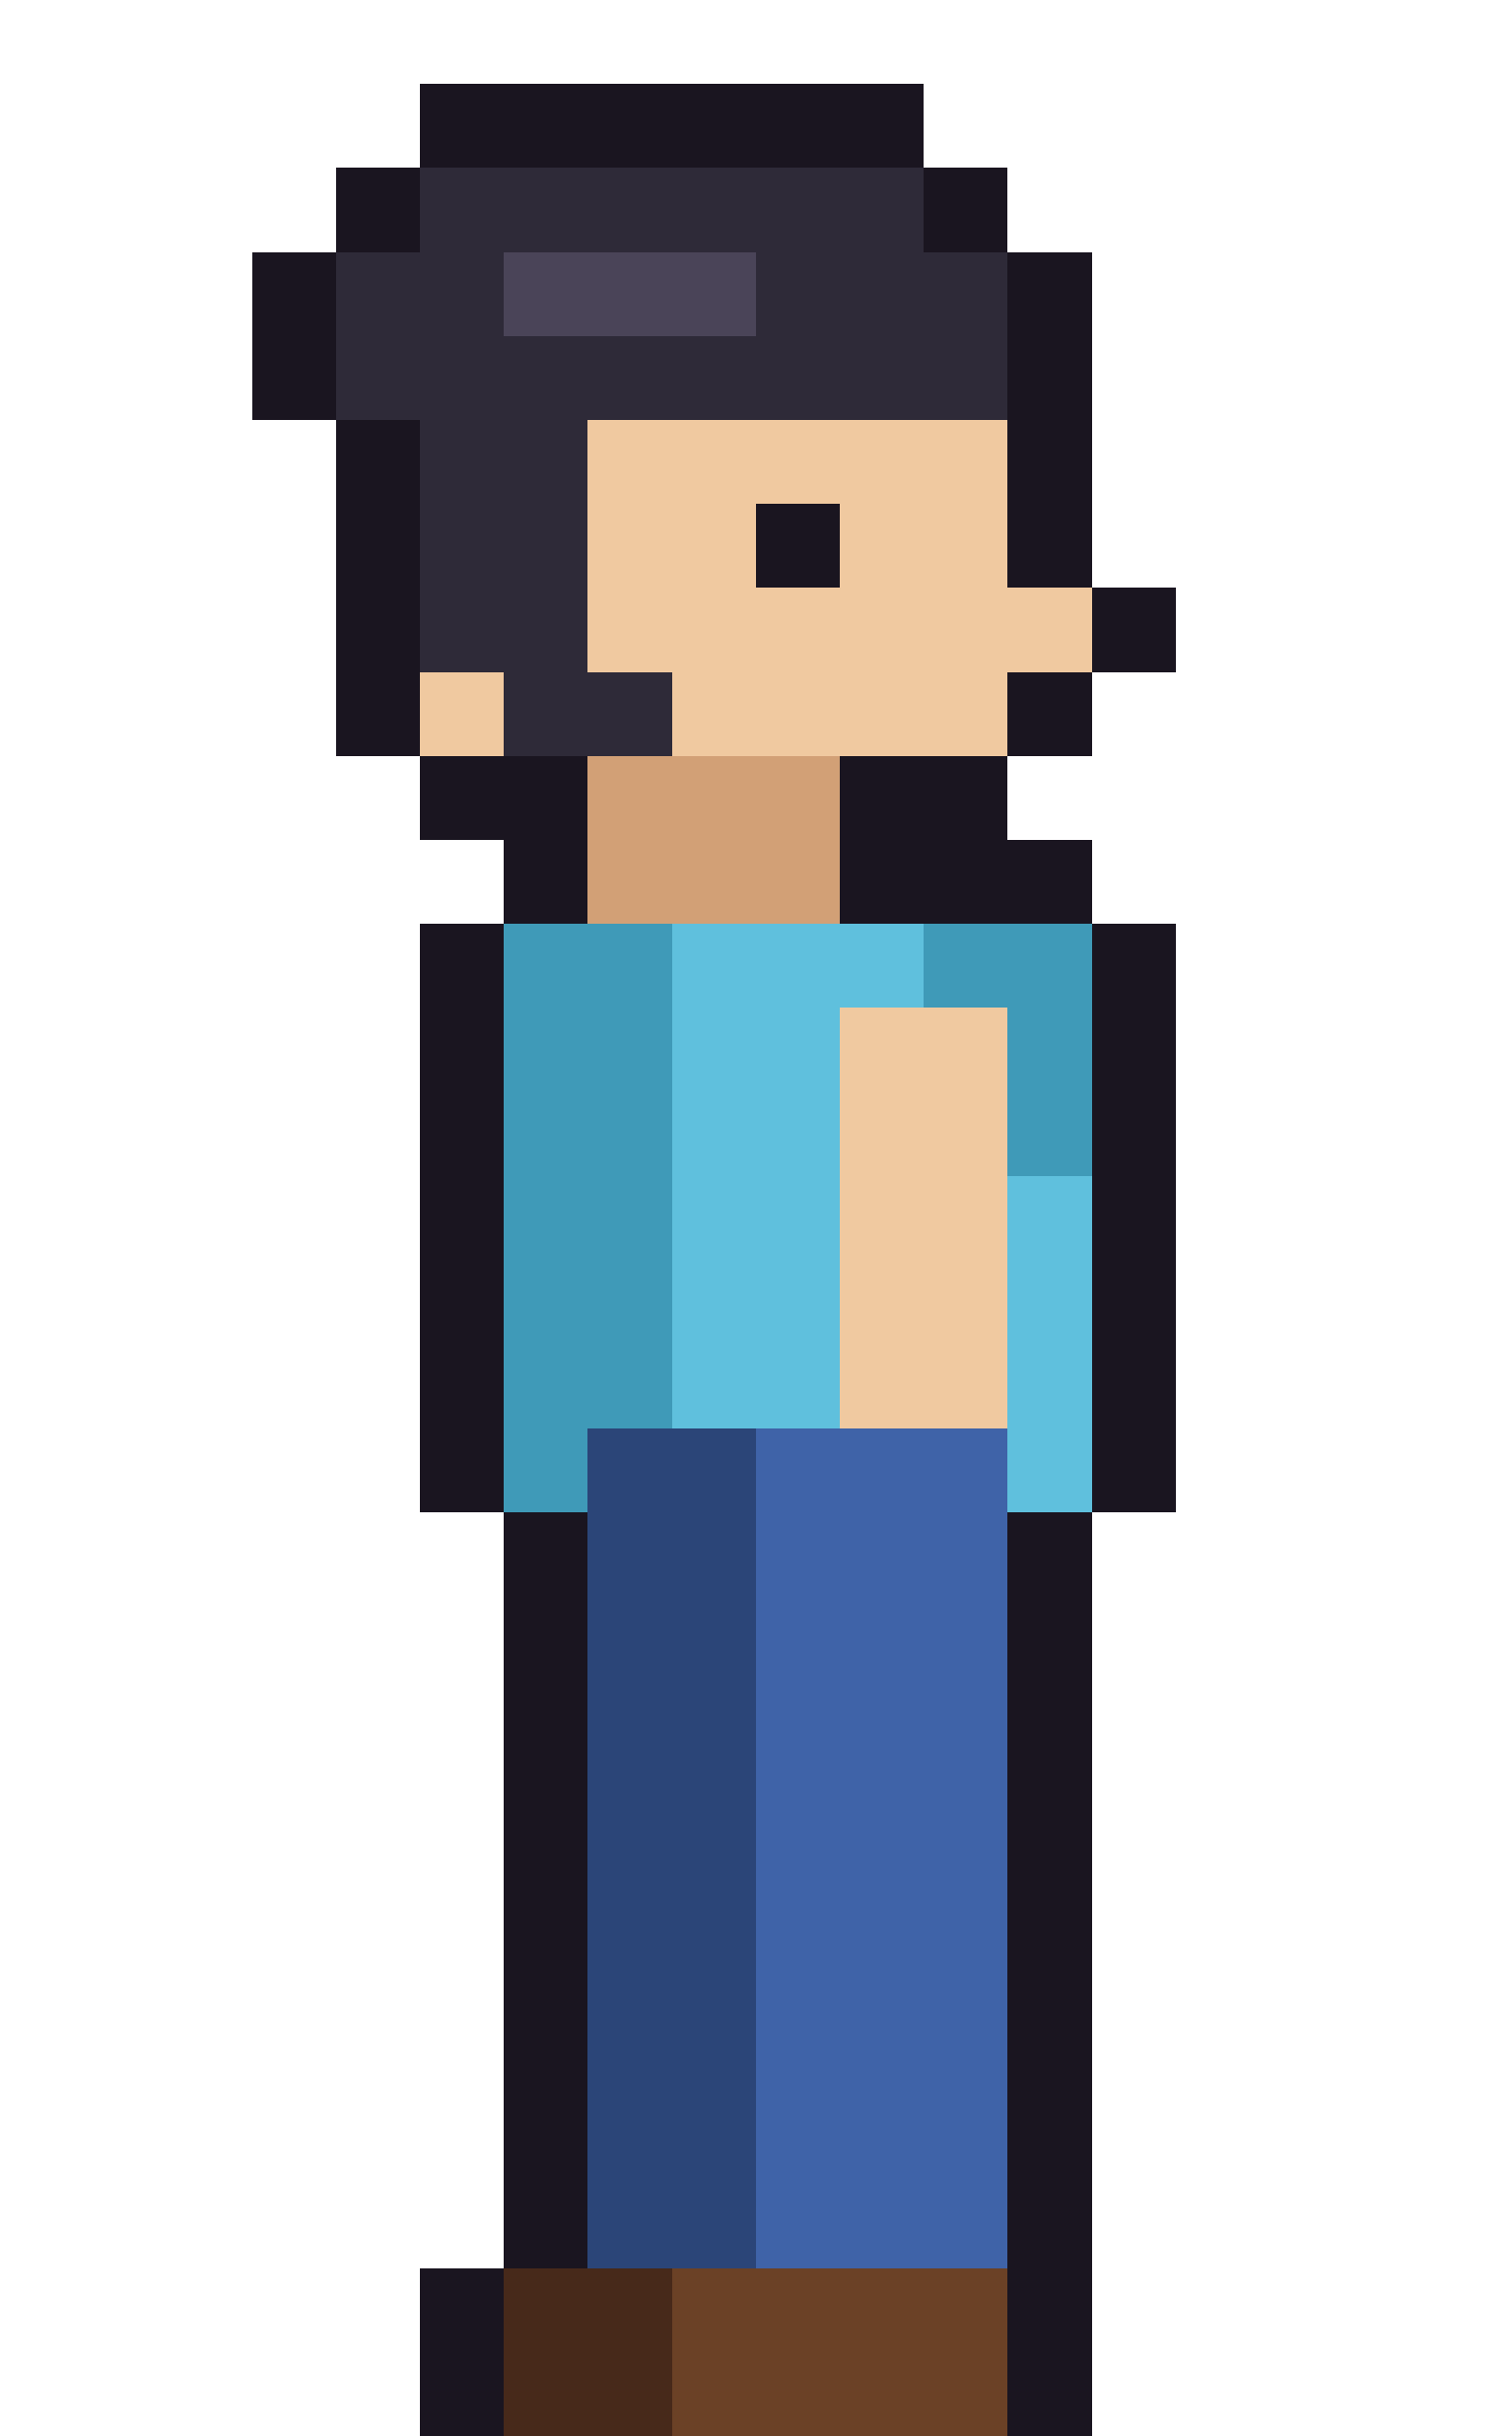
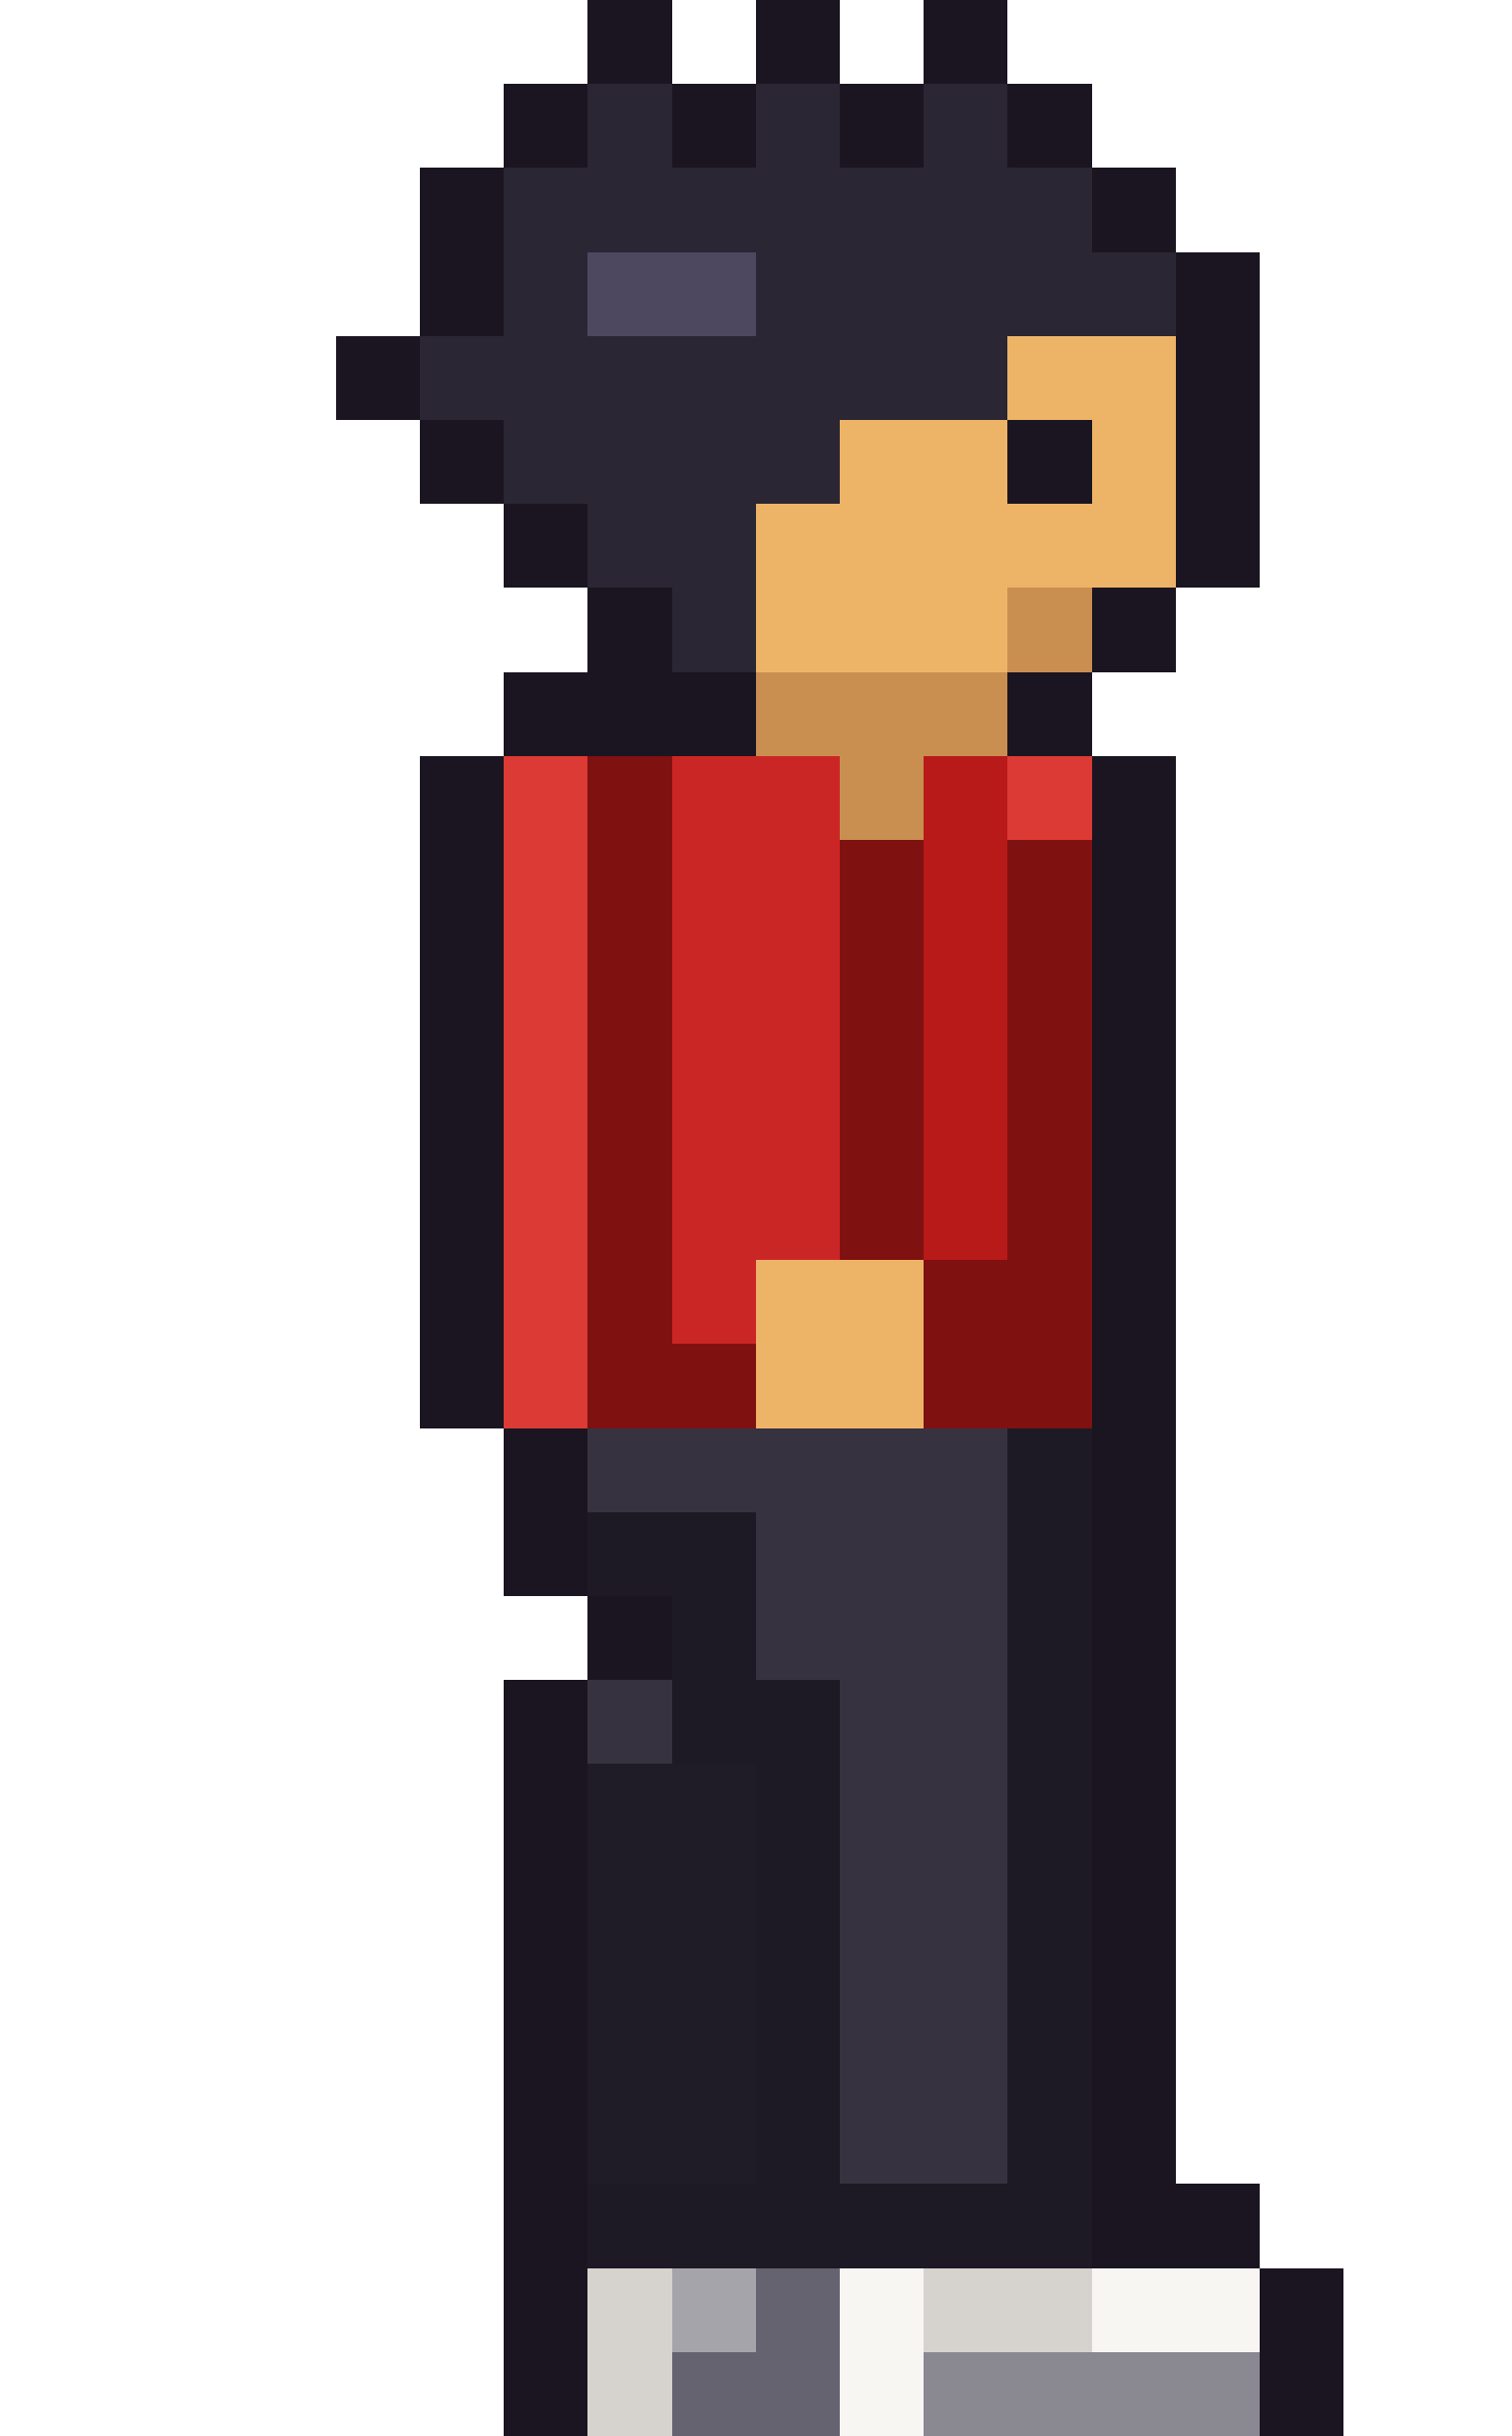
<svg xmlns="http://www.w3.org/2000/svg" viewBox="0 0 18 29" shape-rendering="crispEdges">
-   <rect x="5" y="1" width="1" height="1" fill="#1a1520" />
+   <rect x="7" y="0" width="1" height="1" fill="#1a1520" />
+   <rect x="9" y="0" width="1" height="1" fill="#1a1520" />
+   <rect x="11" y="0" width="1" height="1" fill="#1a1520" />
  <rect x="6" y="1" width="1" height="1" fill="#1a1520" />
-   <rect x="7" y="1" width="1" height="1" fill="#1a1520" />
+   <rect x="7" y="1" width="1" height="1" fill="#2a2633" />
  <rect x="8" y="1" width="1" height="1" fill="#1a1520" />
-   <rect x="9" y="1" width="1" height="1" fill="#1a1520" />
+   <rect x="9" y="1" width="1" height="1" fill="#2a2633" />
  <rect x="10" y="1" width="1" height="1" fill="#1a1520" />
-   <rect x="4" y="2" width="1" height="1" fill="#1a1520" />
-   <rect x="5" y="2" width="1" height="1" fill="#2e2a38" />
-   <rect x="6" y="2" width="1" height="1" fill="#2e2a38" />
-   <rect x="7" y="2" width="1" height="1" fill="#2e2a38" />
-   <rect x="8" y="2" width="1" height="1" fill="#2e2a38" />
-   <rect x="9" y="2" width="1" height="1" fill="#2e2a38" />
-   <rect x="10" y="2" width="1" height="1" fill="#2e2a38" />
-   <rect x="11" y="2" width="1" height="1" fill="#1a1520" />
-   <rect x="3" y="3" width="1" height="1" fill="#1a1520" />
-   <rect x="4" y="3" width="1" height="1" fill="#2e2a38" />
-   <rect x="5" y="3" width="1" height="1" fill="#2e2a38" />
-   <rect x="6" y="3" width="1" height="1" fill="#4a4458" />
-   <rect x="7" y="3" width="1" height="1" fill="#4a4458" />
-   <rect x="8" y="3" width="1" height="1" fill="#4a4458" />
-   <rect x="9" y="3" width="1" height="1" fill="#2e2a38" />
-   <rect x="10" y="3" width="1" height="1" fill="#2e2a38" />
-   <rect x="11" y="3" width="1" height="1" fill="#2e2a38" />
-   <rect x="12" y="3" width="1" height="1" fill="#1a1520" />
-   <rect x="3" y="4" width="1" height="1" fill="#1a1520" />
-   <rect x="4" y="4" width="1" height="1" fill="#2e2a38" />
-   <rect x="5" y="4" width="1" height="1" fill="#2e2a38" />
-   <rect x="6" y="4" width="1" height="1" fill="#2e2a38" />
-   <rect x="7" y="4" width="1" height="1" fill="#2e2a38" />
-   <rect x="8" y="4" width="1" height="1" fill="#2e2a38" />
-   <rect x="9" y="4" width="1" height="1" fill="#2e2a38" />
-   <rect x="10" y="4" width="1" height="1" fill="#2e2a38" />
-   <rect x="11" y="4" width="1" height="1" fill="#2e2a38" />
-   <rect x="12" y="4" width="1" height="1" fill="#1a1520" />
-   <rect x="4" y="5" width="1" height="1" fill="#1a1520" />
-   <rect x="5" y="5" width="1" height="1" fill="#2e2a38" />
-   <rect x="6" y="5" width="1" height="1" fill="#2e2a38" />
-   <rect x="7" y="5" width="1" height="1" fill="#f0c9a0" />
-   <rect x="8" y="5" width="1" height="1" fill="#f0c9a0" />
-   <rect x="9" y="5" width="1" height="1" fill="#f0c9a0" />
-   <rect x="10" y="5" width="1" height="1" fill="#f0c9a0" />
-   <rect x="11" y="5" width="1" height="1" fill="#f0c9a0" />
+   <rect x="11" y="1" width="1" height="1" fill="#2a2633" />
+   <rect x="12" y="1" width="1" height="1" fill="#1a1520" />
+   <rect x="5" y="2" width="1" height="1" fill="#1a1520" />
+   <rect x="6" y="2" width="1" height="1" fill="#2a2633" />
+   <rect x="7" y="2" width="1" height="1" fill="#2a2633" />
+   <rect x="8" y="2" width="1" height="1" fill="#2a2633" />
+   <rect x="9" y="2" width="1" height="1" fill="#2a2633" />
+   <rect x="10" y="2" width="1" height="1" fill="#2a2633" />
+   <rect x="11" y="2" width="1" height="1" fill="#2a2633" />
+   <rect x="12" y="2" width="1" height="1" fill="#2a2633" />
+   <rect x="13" y="2" width="1" height="1" fill="#1a1520" />
+   <rect x="5" y="3" width="1" height="1" fill="#1a1520" />
+   <rect x="6" y="3" width="1" height="1" fill="#2a2633" />
+   <rect x="7" y="3" width="1" height="1" fill="#4d4760" />
+   <rect x="8" y="3" width="1" height="1" fill="#4d4760" />
+   <rect x="9" y="3" width="1" height="1" fill="#2a2633" />
+   <rect x="10" y="3" width="1" height="1" fill="#2a2633" />
+   <rect x="11" y="3" width="1" height="1" fill="#2a2633" />
+   <rect x="12" y="3" width="1" height="1" fill="#2a2633" />
+   <rect x="13" y="3" width="1" height="1" fill="#2a2633" />
+   <rect x="14" y="3" width="1" height="1" fill="#1a1520" />
+   <rect x="4" y="4" width="1" height="1" fill="#1a1520" />
+   <rect x="5" y="4" width="1" height="1" fill="#2a2633" />
+   <rect x="6" y="4" width="1" height="1" fill="#2a2633" />
+   <rect x="7" y="4" width="1" height="1" fill="#2a2633" />
+   <rect x="8" y="4" width="1" height="1" fill="#2a2633" />
+   <rect x="9" y="4" width="1" height="1" fill="#2a2633" />
+   <rect x="10" y="4" width="1" height="1" fill="#2a2633" />
+   <rect x="11" y="4" width="1" height="1" fill="#2a2633" />
+   <rect x="12" y="4" width="1" height="1" fill="#edb468" />
+   <rect x="13" y="4" width="1" height="1" fill="#edb468" />
+   <rect x="14" y="4" width="1" height="1" fill="#1a1520" />
+   <rect x="5" y="5" width="1" height="1" fill="#1a1520" />
+   <rect x="6" y="5" width="1" height="1" fill="#2a2633" />
+   <rect x="7" y="5" width="1" height="1" fill="#2a2633" />
+   <rect x="8" y="5" width="1" height="1" fill="#2a2633" />
+   <rect x="9" y="5" width="1" height="1" fill="#2a2633" />
+   <rect x="10" y="5" width="1" height="1" fill="#edb468" />
+   <rect x="11" y="5" width="1" height="1" fill="#edb468" />
  <rect x="12" y="5" width="1" height="1" fill="#1a1520" />
-   <rect x="4" y="6" width="1" height="1" fill="#1a1520" />
-   <rect x="5" y="6" width="1" height="1" fill="#2e2a38" />
-   <rect x="6" y="6" width="1" height="1" fill="#2e2a38" />
-   <rect x="7" y="6" width="1" height="1" fill="#f0c9a0" />
-   <rect x="8" y="6" width="1" height="1" fill="#f0c9a0" />
-   <rect x="9" y="6" width="1" height="1" fill="#1a1520" />
-   <rect x="10" y="6" width="1" height="1" fill="#f0c9a0" />
-   <rect x="11" y="6" width="1" height="1" fill="#f0c9a0" />
-   <rect x="12" y="6" width="1" height="1" fill="#1a1520" />
-   <rect x="4" y="7" width="1" height="1" fill="#1a1520" />
-   <rect x="5" y="7" width="1" height="1" fill="#2e2a38" />
-   <rect x="6" y="7" width="1" height="1" fill="#2e2a38" />
-   <rect x="7" y="7" width="1" height="1" fill="#f0c9a0" />
-   <rect x="8" y="7" width="1" height="1" fill="#f0c9a0" />
-   <rect x="9" y="7" width="1" height="1" fill="#f0c9a0" />
-   <rect x="10" y="7" width="1" height="1" fill="#f0c9a0" />
-   <rect x="11" y="7" width="1" height="1" fill="#f0c9a0" />
-   <rect x="12" y="7" width="1" height="1" fill="#f0c9a0" />
+   <rect x="13" y="5" width="1" height="1" fill="#edb468" />
+   <rect x="14" y="5" width="1" height="1" fill="#1a1520" />
+   <rect x="6" y="6" width="1" height="1" fill="#1a1520" />
+   <rect x="7" y="6" width="1" height="1" fill="#2a2633" />
+   <rect x="8" y="6" width="1" height="1" fill="#2a2633" />
+   <rect x="9" y="6" width="1" height="1" fill="#edb468" />
+   <rect x="10" y="6" width="1" height="1" fill="#edb468" />
+   <rect x="11" y="6" width="1" height="1" fill="#edb468" />
+   <rect x="12" y="6" width="1" height="1" fill="#edb468" />
+   <rect x="13" y="6" width="1" height="1" fill="#edb468" />
+   <rect x="14" y="6" width="1" height="1" fill="#1a1520" />
+   <rect x="7" y="7" width="1" height="1" fill="#1a1520" />
+   <rect x="8" y="7" width="1" height="1" fill="#2a2633" />
+   <rect x="9" y="7" width="1" height="1" fill="#edb468" />
+   <rect x="10" y="7" width="1" height="1" fill="#edb468" />
+   <rect x="11" y="7" width="1" height="1" fill="#edb468" />
+   <rect x="12" y="7" width="1" height="1" fill="#c98f50" />
  <rect x="13" y="7" width="1" height="1" fill="#1a1520" />
-   <rect x="4" y="8" width="1" height="1" fill="#1a1520" />
-   <rect x="5" y="8" width="1" height="1" fill="#f0c9a0" />
-   <rect x="6" y="8" width="1" height="1" fill="#2e2a38" />
-   <rect x="7" y="8" width="1" height="1" fill="#2e2a38" />
-   <rect x="8" y="8" width="1" height="1" fill="#f0c9a0" />
-   <rect x="9" y="8" width="1" height="1" fill="#f0c9a0" />
-   <rect x="10" y="8" width="1" height="1" fill="#f0c9a0" />
-   <rect x="11" y="8" width="1" height="1" fill="#f0c9a0" />
+   <rect x="6" y="8" width="1" height="1" fill="#1a1520" />
+   <rect x="7" y="8" width="1" height="1" fill="#1a1520" />
+   <rect x="8" y="8" width="1" height="1" fill="#1a1520" />
+   <rect x="9" y="8" width="1" height="1" fill="#c98f50" />
+   <rect x="10" y="8" width="1" height="1" fill="#c98f50" />
+   <rect x="11" y="8" width="1" height="1" fill="#c98f50" />
  <rect x="12" y="8" width="1" height="1" fill="#1a1520" />
  <rect x="5" y="9" width="1" height="1" fill="#1a1520" />
-   <rect x="6" y="9" width="1" height="1" fill="#1a1520" />
-   <rect x="7" y="9" width="1" height="1" fill="#d2a076" />
-   <rect x="8" y="9" width="1" height="1" fill="#d2a076" />
-   <rect x="9" y="9" width="1" height="1" fill="#d2a076" />
-   <rect x="10" y="9" width="1" height="1" fill="#1a1520" />
-   <rect x="11" y="9" width="1" height="1" fill="#1a1520" />
-   <rect x="6" y="10" width="1" height="1" fill="#1a1520" />
-   <rect x="7" y="10" width="1" height="1" fill="#d2a076" />
-   <rect x="8" y="10" width="1" height="1" fill="#d2a076" />
-   <rect x="9" y="10" width="1" height="1" fill="#d2a076" />
-   <rect x="10" y="10" width="1" height="1" fill="#1a1520" />
-   <rect x="11" y="10" width="1" height="1" fill="#1a1520" />
-   <rect x="12" y="10" width="1" height="1" fill="#1a1520" />
+   <rect x="6" y="9" width="1" height="1" fill="#dc3a35" />
+   <rect x="7" y="9" width="1" height="1" fill="#7f1111" />
+   <rect x="8" y="9" width="1" height="1" fill="#cb2626" />
+   <rect x="9" y="9" width="1" height="1" fill="#cb2626" />
+   <rect x="10" y="9" width="1" height="1" fill="#c98f50" />
+   <rect x="11" y="9" width="1" height="1" fill="#b81919" />
+   <rect x="12" y="9" width="1" height="1" fill="#dc3a35" />
+   <rect x="13" y="9" width="1" height="1" fill="#1a1520" />
+   <rect x="5" y="10" width="1" height="1" fill="#1a1520" />
+   <rect x="6" y="10" width="1" height="1" fill="#dc3a35" />
+   <rect x="7" y="10" width="1" height="1" fill="#7f1111" />
+   <rect x="8" y="10" width="1" height="1" fill="#cb2626" />
+   <rect x="9" y="10" width="1" height="1" fill="#cb2626" />
+   <rect x="10" y="10" width="1" height="1" fill="#7f1111" />
+   <rect x="11" y="10" width="1" height="1" fill="#b81919" />
+   <rect x="12" y="10" width="1" height="1" fill="#7f1111" />
+   <rect x="13" y="10" width="1" height="1" fill="#1a1520" />
  <rect x="5" y="11" width="1" height="1" fill="#1a1520" />
-   <rect x="6" y="11" width="1" height="1" fill="#3f9ab8" />
-   <rect x="7" y="11" width="1" height="1" fill="#3f9ab8" />
-   <rect x="8" y="11" width="1" height="1" fill="#5fc0dd" />
-   <rect x="9" y="11" width="1" height="1" fill="#5fc0dd" />
-   <rect x="10" y="11" width="1" height="1" fill="#5fc0dd" />
-   <rect x="11" y="11" width="1" height="1" fill="#3f9ab8" />
-   <rect x="12" y="11" width="1" height="1" fill="#3f9ab8" />
+   <rect x="6" y="11" width="1" height="1" fill="#dc3a35" />
+   <rect x="7" y="11" width="1" height="1" fill="#7f1111" />
+   <rect x="8" y="11" width="1" height="1" fill="#cb2626" />
+   <rect x="9" y="11" width="1" height="1" fill="#cb2626" />
+   <rect x="10" y="11" width="1" height="1" fill="#7f1111" />
+   <rect x="11" y="11" width="1" height="1" fill="#b81919" />
+   <rect x="12" y="11" width="1" height="1" fill="#7f1111" />
  <rect x="13" y="11" width="1" height="1" fill="#1a1520" />
  <rect x="5" y="12" width="1" height="1" fill="#1a1520" />
-   <rect x="6" y="12" width="1" height="1" fill="#3f9ab8" />
-   <rect x="7" y="12" width="1" height="1" fill="#3f9ab8" />
-   <rect x="8" y="12" width="1" height="1" fill="#5fc0dd" />
-   <rect x="9" y="12" width="1" height="1" fill="#5fc0dd" />
-   <rect x="10" y="12" width="1" height="1" fill="#f0c9a0" />
-   <rect x="11" y="12" width="1" height="1" fill="#f0c9a0" />
-   <rect x="12" y="12" width="1" height="1" fill="#3f9ab8" />
+   <rect x="6" y="12" width="1" height="1" fill="#dc3a35" />
+   <rect x="7" y="12" width="1" height="1" fill="#7f1111" />
+   <rect x="8" y="12" width="1" height="1" fill="#cb2626" />
+   <rect x="9" y="12" width="1" height="1" fill="#cb2626" />
+   <rect x="10" y="12" width="1" height="1" fill="#7f1111" />
+   <rect x="11" y="12" width="1" height="1" fill="#b81919" />
+   <rect x="12" y="12" width="1" height="1" fill="#7f1111" />
  <rect x="13" y="12" width="1" height="1" fill="#1a1520" />
  <rect x="5" y="13" width="1" height="1" fill="#1a1520" />
-   <rect x="6" y="13" width="1" height="1" fill="#3f9ab8" />
-   <rect x="7" y="13" width="1" height="1" fill="#3f9ab8" />
-   <rect x="8" y="13" width="1" height="1" fill="#5fc0dd" />
-   <rect x="9" y="13" width="1" height="1" fill="#5fc0dd" />
-   <rect x="10" y="13" width="1" height="1" fill="#f0c9a0" />
-   <rect x="11" y="13" width="1" height="1" fill="#f0c9a0" />
-   <rect x="12" y="13" width="1" height="1" fill="#3f9ab8" />
+   <rect x="6" y="13" width="1" height="1" fill="#dc3a35" />
+   <rect x="7" y="13" width="1" height="1" fill="#7f1111" />
+   <rect x="8" y="13" width="1" height="1" fill="#cb2626" />
+   <rect x="9" y="13" width="1" height="1" fill="#cb2626" />
+   <rect x="10" y="13" width="1" height="1" fill="#7f1111" />
+   <rect x="11" y="13" width="1" height="1" fill="#b81919" />
+   <rect x="12" y="13" width="1" height="1" fill="#7f1111" />
  <rect x="13" y="13" width="1" height="1" fill="#1a1520" />
  <rect x="5" y="14" width="1" height="1" fill="#1a1520" />
-   <rect x="6" y="14" width="1" height="1" fill="#3f9ab8" />
-   <rect x="7" y="14" width="1" height="1" fill="#3f9ab8" />
-   <rect x="8" y="14" width="1" height="1" fill="#5fc0dd" />
-   <rect x="9" y="14" width="1" height="1" fill="#5fc0dd" />
-   <rect x="10" y="14" width="1" height="1" fill="#f0c9a0" />
-   <rect x="11" y="14" width="1" height="1" fill="#f0c9a0" />
-   <rect x="12" y="14" width="1" height="1" fill="#5fc0dd" />
+   <rect x="6" y="14" width="1" height="1" fill="#dc3a35" />
+   <rect x="7" y="14" width="1" height="1" fill="#7f1111" />
+   <rect x="8" y="14" width="1" height="1" fill="#cb2626" />
+   <rect x="9" y="14" width="1" height="1" fill="#cb2626" />
+   <rect x="10" y="14" width="1" height="1" fill="#7f1111" />
+   <rect x="11" y="14" width="1" height="1" fill="#b81919" />
+   <rect x="12" y="14" width="1" height="1" fill="#7f1111" />
  <rect x="13" y="14" width="1" height="1" fill="#1a1520" />
  <rect x="5" y="15" width="1" height="1" fill="#1a1520" />
-   <rect x="6" y="15" width="1" height="1" fill="#3f9ab8" />
-   <rect x="7" y="15" width="1" height="1" fill="#3f9ab8" />
-   <rect x="8" y="15" width="1" height="1" fill="#5fc0dd" />
-   <rect x="9" y="15" width="1" height="1" fill="#5fc0dd" />
-   <rect x="10" y="15" width="1" height="1" fill="#f0c9a0" />
-   <rect x="11" y="15" width="1" height="1" fill="#f0c9a0" />
-   <rect x="12" y="15" width="1" height="1" fill="#5fc0dd" />
+   <rect x="6" y="15" width="1" height="1" fill="#dc3a35" />
+   <rect x="7" y="15" width="1" height="1" fill="#7f1111" />
+   <rect x="8" y="15" width="1" height="1" fill="#cb2626" />
+   <rect x="9" y="15" width="1" height="1" fill="#edb468" />
+   <rect x="10" y="15" width="1" height="1" fill="#edb468" />
+   <rect x="11" y="15" width="1" height="1" fill="#7f1111" />
+   <rect x="12" y="15" width="1" height="1" fill="#7f1111" />
  <rect x="13" y="15" width="1" height="1" fill="#1a1520" />
  <rect x="5" y="16" width="1" height="1" fill="#1a1520" />
-   <rect x="6" y="16" width="1" height="1" fill="#3f9ab8" />
-   <rect x="7" y="16" width="1" height="1" fill="#3f9ab8" />
-   <rect x="8" y="16" width="1" height="1" fill="#5fc0dd" />
-   <rect x="9" y="16" width="1" height="1" fill="#5fc0dd" />
-   <rect x="10" y="16" width="1" height="1" fill="#f0c9a0" />
-   <rect x="11" y="16" width="1" height="1" fill="#f0c9a0" />
-   <rect x="12" y="16" width="1" height="1" fill="#5fc0dd" />
+   <rect x="6" y="16" width="1" height="1" fill="#dc3a35" />
+   <rect x="7" y="16" width="1" height="1" fill="#7f1111" />
+   <rect x="8" y="16" width="1" height="1" fill="#7f1111" />
+   <rect x="9" y="16" width="1" height="1" fill="#edb468" />
+   <rect x="10" y="16" width="1" height="1" fill="#edb468" />
+   <rect x="11" y="16" width="1" height="1" fill="#7f1111" />
+   <rect x="12" y="16" width="1" height="1" fill="#7f1111" />
  <rect x="13" y="16" width="1" height="1" fill="#1a1520" />
-   <rect x="5" y="17" width="1" height="1" fill="#1a1520" />
-   <rect x="6" y="17" width="1" height="1" fill="#3f9ab8" />
-   <rect x="7" y="17" width="1" height="1" fill="#2b4578" />
-   <rect x="8" y="17" width="1" height="1" fill="#2b4578" />
-   <rect x="9" y="17" width="1" height="1" fill="#3f63a8" />
-   <rect x="10" y="17" width="1" height="1" fill="#3f63a8" />
-   <rect x="11" y="17" width="1" height="1" fill="#3f63a8" />
-   <rect x="12" y="17" width="1" height="1" fill="#5fc0dd" />
+   <rect x="6" y="17" width="1" height="1" fill="#1a1520" />
+   <rect x="7" y="17" width="1" height="1" fill="#36323f" />
+   <rect x="8" y="17" width="1" height="1" fill="#36323f" />
+   <rect x="9" y="17" width="1" height="1" fill="#36323f" />
+   <rect x="10" y="17" width="1" height="1" fill="#36323f" />
+   <rect x="11" y="17" width="1" height="1" fill="#36323f" />
+   <rect x="12" y="17" width="1" height="1" fill="#1d1a26" />
  <rect x="13" y="17" width="1" height="1" fill="#1a1520" />
  <rect x="6" y="18" width="1" height="1" fill="#1a1520" />
-   <rect x="7" y="18" width="1" height="1" fill="#2b4578" />
-   <rect x="8" y="18" width="1" height="1" fill="#2b4578" />
-   <rect x="9" y="18" width="1" height="1" fill="#3f63a8" />
-   <rect x="10" y="18" width="1" height="1" fill="#3f63a8" />
-   <rect x="11" y="18" width="1" height="1" fill="#3f63a8" />
-   <rect x="12" y="18" width="1" height="1" fill="#1a1520" />
-   <rect x="6" y="19" width="1" height="1" fill="#1a1520" />
-   <rect x="7" y="19" width="1" height="1" fill="#2b4578" />
-   <rect x="8" y="19" width="1" height="1" fill="#2b4578" />
-   <rect x="9" y="19" width="1" height="1" fill="#3f63a8" />
-   <rect x="10" y="19" width="1" height="1" fill="#3f63a8" />
-   <rect x="11" y="19" width="1" height="1" fill="#3f63a8" />
-   <rect x="12" y="19" width="1" height="1" fill="#1a1520" />
+   <rect x="7" y="18" width="1" height="1" fill="#1d1a26" />
+   <rect x="8" y="18" width="1" height="1" fill="#1d1a26" />
+   <rect x="9" y="18" width="1" height="1" fill="#36323f" />
+   <rect x="10" y="18" width="1" height="1" fill="#36323f" />
+   <rect x="11" y="18" width="1" height="1" fill="#36323f" />
+   <rect x="12" y="18" width="1" height="1" fill="#1d1a26" />
+   <rect x="13" y="18" width="1" height="1" fill="#1a1520" />
+   <rect x="7" y="19" width="1" height="1" fill="#1a1520" />
+   <rect x="8" y="19" width="1" height="1" fill="#1d1a26" />
+   <rect x="9" y="19" width="1" height="1" fill="#36323f" />
+   <rect x="10" y="19" width="1" height="1" fill="#36323f" />
+   <rect x="11" y="19" width="1" height="1" fill="#36323f" />
+   <rect x="12" y="19" width="1" height="1" fill="#1d1a26" />
+   <rect x="13" y="19" width="1" height="1" fill="#1a1520" />
  <rect x="6" y="20" width="1" height="1" fill="#1a1520" />
-   <rect x="7" y="20" width="1" height="1" fill="#2b4578" />
-   <rect x="8" y="20" width="1" height="1" fill="#2b4578" />
-   <rect x="9" y="20" width="1" height="1" fill="#3f63a8" />
-   <rect x="10" y="20" width="1" height="1" fill="#3f63a8" />
-   <rect x="11" y="20" width="1" height="1" fill="#3f63a8" />
-   <rect x="12" y="20" width="1" height="1" fill="#1a1520" />
+   <rect x="7" y="20" width="1" height="1" fill="#36323f" />
+   <rect x="8" y="20" width="1" height="1" fill="#1d1a26" />
+   <rect x="9" y="20" width="1" height="1" fill="#1d1a26" />
+   <rect x="10" y="20" width="1" height="1" fill="#36323f" />
+   <rect x="11" y="20" width="1" height="1" fill="#36323f" />
+   <rect x="12" y="20" width="1" height="1" fill="#1d1a26" />
+   <rect x="13" y="20" width="1" height="1" fill="#1a1520" />
  <rect x="6" y="21" width="1" height="1" fill="#1a1520" />
-   <rect x="7" y="21" width="1" height="1" fill="#2b4578" />
-   <rect x="8" y="21" width="1" height="1" fill="#2b4578" />
-   <rect x="9" y="21" width="1" height="1" fill="#3f63a8" />
-   <rect x="10" y="21" width="1" height="1" fill="#3f63a8" />
-   <rect x="11" y="21" width="1" height="1" fill="#3f63a8" />
-   <rect x="12" y="21" width="1" height="1" fill="#1a1520" />
+   <rect x="7" y="21" width="1" height="1" fill="#1f1c28" />
+   <rect x="8" y="21" width="1" height="1" fill="#1f1c28" />
+   <rect x="9" y="21" width="1" height="1" fill="#1d1a26" />
+   <rect x="10" y="21" width="1" height="1" fill="#36323f" />
+   <rect x="11" y="21" width="1" height="1" fill="#36323f" />
+   <rect x="12" y="21" width="1" height="1" fill="#1d1a26" />
+   <rect x="13" y="21" width="1" height="1" fill="#1a1520" />
  <rect x="6" y="22" width="1" height="1" fill="#1a1520" />
-   <rect x="7" y="22" width="1" height="1" fill="#2b4578" />
-   <rect x="8" y="22" width="1" height="1" fill="#2b4578" />
-   <rect x="9" y="22" width="1" height="1" fill="#3f63a8" />
-   <rect x="10" y="22" width="1" height="1" fill="#3f63a8" />
-   <rect x="11" y="22" width="1" height="1" fill="#3f63a8" />
-   <rect x="12" y="22" width="1" height="1" fill="#1a1520" />
+   <rect x="7" y="22" width="1" height="1" fill="#1f1c28" />
+   <rect x="8" y="22" width="1" height="1" fill="#1f1c28" />
+   <rect x="9" y="22" width="1" height="1" fill="#1d1a26" />
+   <rect x="10" y="22" width="1" height="1" fill="#36323f" />
+   <rect x="11" y="22" width="1" height="1" fill="#36323f" />
+   <rect x="12" y="22" width="1" height="1" fill="#1d1a26" />
+   <rect x="13" y="22" width="1" height="1" fill="#1a1520" />
  <rect x="6" y="23" width="1" height="1" fill="#1a1520" />
-   <rect x="7" y="23" width="1" height="1" fill="#2b4578" />
-   <rect x="8" y="23" width="1" height="1" fill="#2b4578" />
-   <rect x="9" y="23" width="1" height="1" fill="#3f63a8" />
-   <rect x="10" y="23" width="1" height="1" fill="#3f63a8" />
-   <rect x="11" y="23" width="1" height="1" fill="#3f63a8" />
-   <rect x="12" y="23" width="1" height="1" fill="#1a1520" />
+   <rect x="7" y="23" width="1" height="1" fill="#1f1c28" />
+   <rect x="8" y="23" width="1" height="1" fill="#1f1c28" />
+   <rect x="9" y="23" width="1" height="1" fill="#1d1a26" />
+   <rect x="10" y="23" width="1" height="1" fill="#36323f" />
+   <rect x="11" y="23" width="1" height="1" fill="#36323f" />
+   <rect x="12" y="23" width="1" height="1" fill="#1d1a26" />
+   <rect x="13" y="23" width="1" height="1" fill="#1a1520" />
  <rect x="6" y="24" width="1" height="1" fill="#1a1520" />
-   <rect x="7" y="24" width="1" height="1" fill="#2b4578" />
-   <rect x="8" y="24" width="1" height="1" fill="#2b4578" />
-   <rect x="9" y="24" width="1" height="1" fill="#3f63a8" />
-   <rect x="10" y="24" width="1" height="1" fill="#3f63a8" />
-   <rect x="11" y="24" width="1" height="1" fill="#3f63a8" />
-   <rect x="12" y="24" width="1" height="1" fill="#1a1520" />
+   <rect x="7" y="24" width="1" height="1" fill="#1f1c28" />
+   <rect x="8" y="24" width="1" height="1" fill="#1f1c28" />
+   <rect x="9" y="24" width="1" height="1" fill="#1d1a26" />
+   <rect x="10" y="24" width="1" height="1" fill="#36323f" />
+   <rect x="11" y="24" width="1" height="1" fill="#36323f" />
+   <rect x="12" y="24" width="1" height="1" fill="#1d1a26" />
+   <rect x="13" y="24" width="1" height="1" fill="#1a1520" />
  <rect x="6" y="25" width="1" height="1" fill="#1a1520" />
-   <rect x="7" y="25" width="1" height="1" fill="#2b4578" />
-   <rect x="8" y="25" width="1" height="1" fill="#2b4578" />
-   <rect x="9" y="25" width="1" height="1" fill="#3f63a8" />
-   <rect x="10" y="25" width="1" height="1" fill="#3f63a8" />
-   <rect x="11" y="25" width="1" height="1" fill="#3f63a8" />
-   <rect x="12" y="25" width="1" height="1" fill="#1a1520" />
+   <rect x="7" y="25" width="1" height="1" fill="#1f1c28" />
+   <rect x="8" y="25" width="1" height="1" fill="#1f1c28" />
+   <rect x="9" y="25" width="1" height="1" fill="#1d1a26" />
+   <rect x="10" y="25" width="1" height="1" fill="#36323f" />
+   <rect x="11" y="25" width="1" height="1" fill="#36323f" />
+   <rect x="12" y="25" width="1" height="1" fill="#1d1a26" />
+   <rect x="13" y="25" width="1" height="1" fill="#1a1520" />
  <rect x="6" y="26" width="1" height="1" fill="#1a1520" />
-   <rect x="7" y="26" width="1" height="1" fill="#2b4578" />
-   <rect x="8" y="26" width="1" height="1" fill="#2b4578" />
-   <rect x="9" y="26" width="1" height="1" fill="#3f63a8" />
-   <rect x="10" y="26" width="1" height="1" fill="#3f63a8" />
-   <rect x="11" y="26" width="1" height="1" fill="#3f63a8" />
-   <rect x="12" y="26" width="1" height="1" fill="#1a1520" />
-   <rect x="5" y="27" width="1" height="1" fill="#1a1520" />
-   <rect x="6" y="27" width="1" height="1" fill="#47291a" />
-   <rect x="7" y="27" width="1" height="1" fill="#47291a" />
-   <rect x="8" y="27" width="1" height="1" fill="#6b4126" />
-   <rect x="9" y="27" width="1" height="1" fill="#6b4126" />
-   <rect x="10" y="27" width="1" height="1" fill="#6b4126" />
-   <rect x="11" y="27" width="1" height="1" fill="#6b4126" />
-   <rect x="12" y="27" width="1" height="1" fill="#1a1520" />
-   <rect x="5" y="28" width="1" height="1" fill="#1a1520" />
-   <rect x="6" y="28" width="1" height="1" fill="#47291a" />
-   <rect x="7" y="28" width="1" height="1" fill="#47291a" />
-   <rect x="8" y="28" width="1" height="1" fill="#6b4126" />
-   <rect x="9" y="28" width="1" height="1" fill="#6b4126" />
-   <rect x="10" y="28" width="1" height="1" fill="#6b4126" />
-   <rect x="11" y="28" width="1" height="1" fill="#6b4126" />
-   <rect x="12" y="28" width="1" height="1" fill="#1a1520" />
+   <rect x="7" y="26" width="1" height="1" fill="#1d1a26" />
+   <rect x="8" y="26" width="1" height="1" fill="#1d1a26" />
+   <rect x="9" y="26" width="1" height="1" fill="#1d1a26" />
+   <rect x="10" y="26" width="1" height="1" fill="#1d1a26" />
+   <rect x="11" y="26" width="1" height="1" fill="#1d1a26" />
+   <rect x="12" y="26" width="1" height="1" fill="#1d1a26" />
+   <rect x="13" y="26" width="1" height="1" fill="#1a1520" />
+   <rect x="14" y="26" width="1" height="1" fill="#1a1520" />
+   <rect x="6" y="27" width="1" height="1" fill="#1a1520" />
+   <rect x="7" y="27" width="1" height="1" fill="#d6d3cf" />
+   <rect x="8" y="27" width="1" height="1" fill="#a6a4ab" />
+   <rect x="9" y="27" width="1" height="1" fill="#656370" />
+   <rect x="10" y="27" width="1" height="1" fill="#f7f6f3" />
+   <rect x="11" y="27" width="1" height="1" fill="#d6d3cf" />
+   <rect x="12" y="27" width="1" height="1" fill="#d6d3cf" />
+   <rect x="13" y="27" width="1" height="1" fill="#f7f6f3" />
+   <rect x="14" y="27" width="1" height="1" fill="#f7f6f3" />
+   <rect x="15" y="27" width="1" height="1" fill="#1a1520" />
+   <rect x="6" y="28" width="1" height="1" fill="#1a1520" />
+   <rect x="7" y="28" width="1" height="1" fill="#d6d3cf" />
+   <rect x="8" y="28" width="1" height="1" fill="#656370" />
+   <rect x="9" y="28" width="1" height="1" fill="#656370" />
+   <rect x="10" y="28" width="1" height="1" fill="#f7f6f3" />
+   <rect x="11" y="28" width="1" height="1" fill="#8a8890" />
+   <rect x="12" y="28" width="1" height="1" fill="#8a8890" />
+   <rect x="13" y="28" width="1" height="1" fill="#8a8890" />
+   <rect x="14" y="28" width="1" height="1" fill="#8a8890" />
+   <rect x="15" y="28" width="1" height="1" fill="#1a1520" />
</svg>
